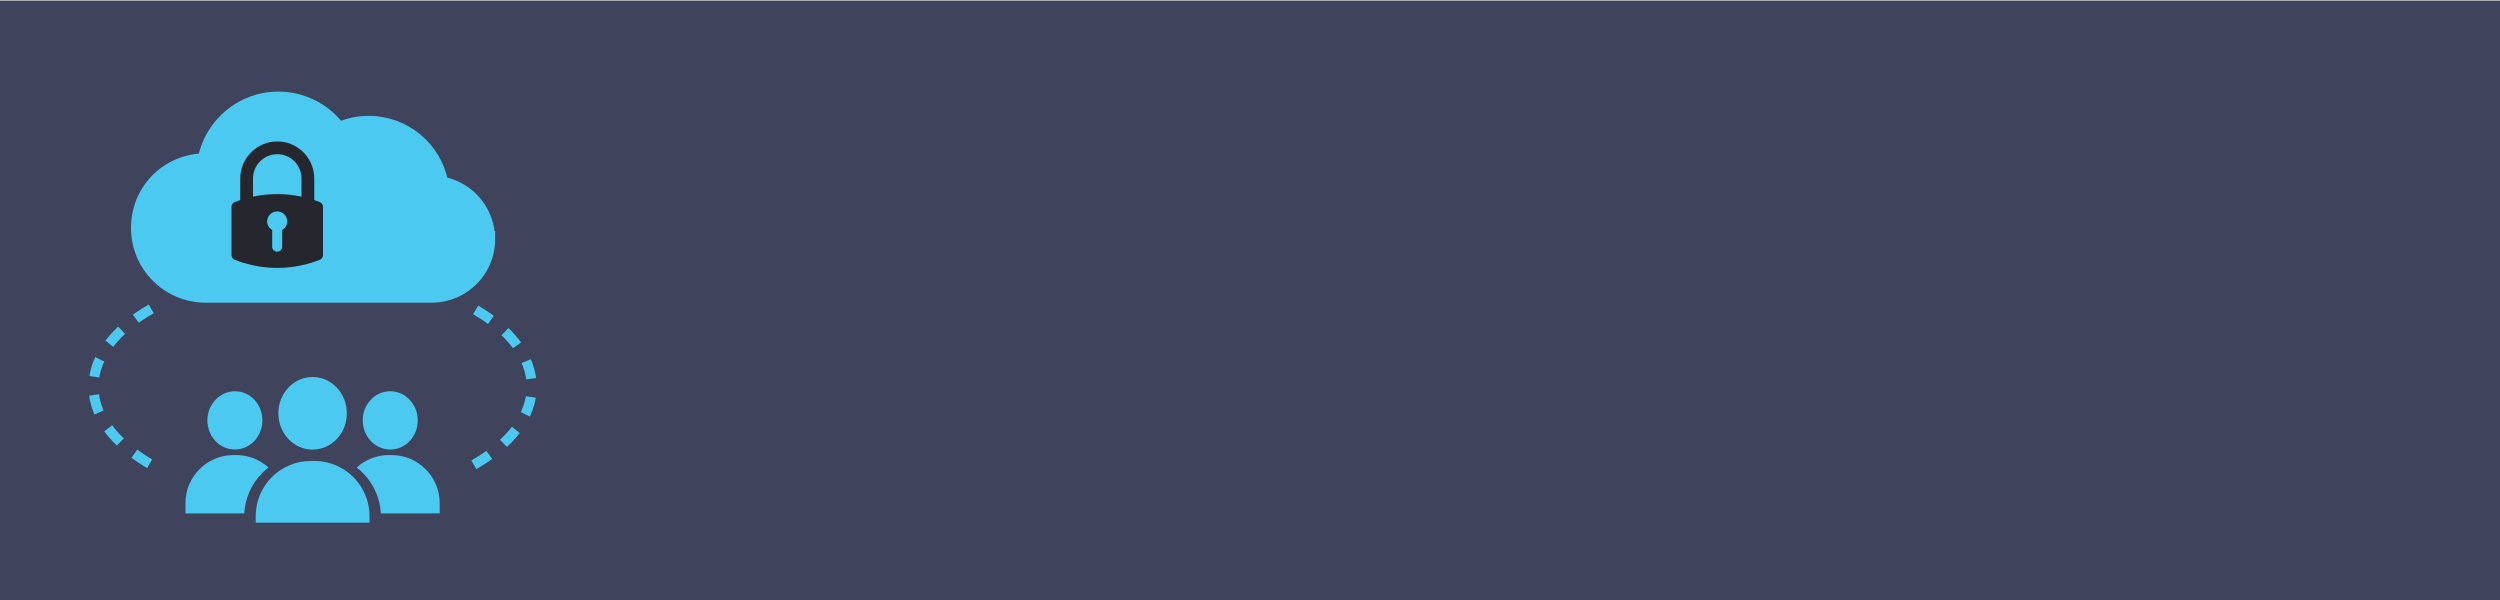
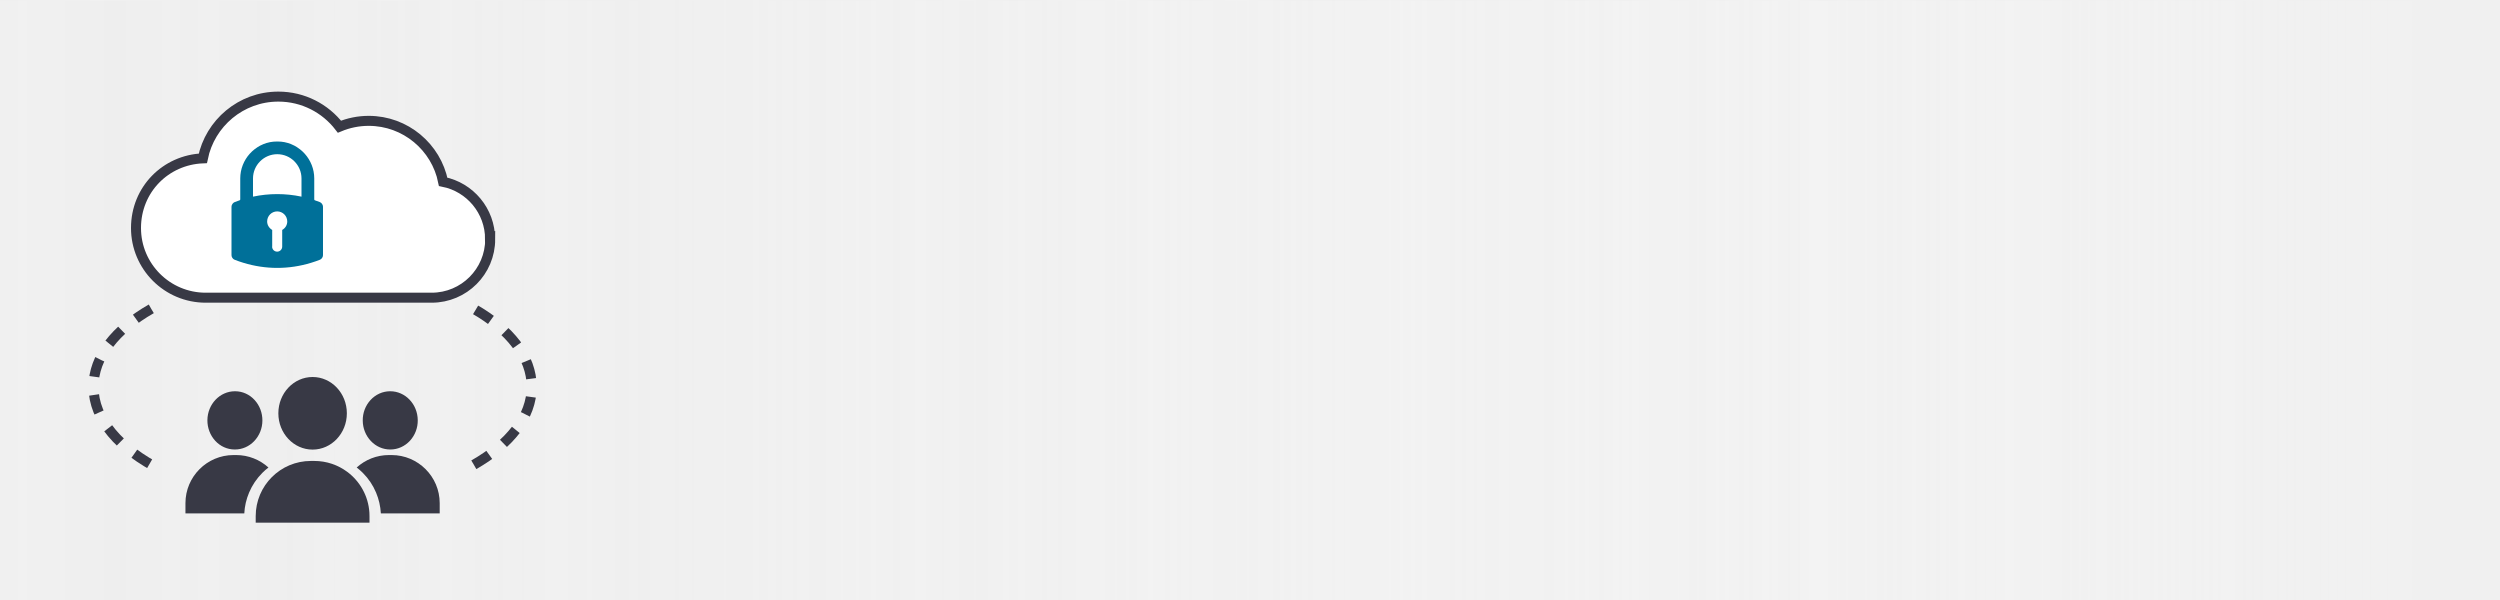
<svg xmlns="http://www.w3.org/2000/svg" id="start" viewBox="0 0 500 120">
  <defs>
    <style>
      .cls-1 {
-         fill: #26262e;
+         fill: #007099;
      }

      .cls-2 {
-         fill: #40435C;
+         fill: url(#Degradado_sin_nombre_60);
+         opacity: .8;
      }

      .cls-3, .cls-4 {
        fill: none;
      }

      .cls-5 {
-         fill: #4CC9F0;
+         fill: #fff;
      }

      .cls-5, .cls-4 {
-         stroke: #4CC9F0;;
+         stroke: #383945;
        stroke-miterlimit: 10;
        stroke-width: 2px;
      }

      .cls-6 {
-         fill: #4CC9F0;;
+         fill: #383945;
      }

      .cls-4 {
-         stroke: #4CC9F0;;
        stroke-dasharray: 3.66 3.66;
      }
    </style>
+     <linearGradient id="Degradado_sin_nombre_60" data-name="Degradado sin nombre 60" x1="0" y1="60.06" x2="500" y2="60.06" gradientUnits="userSpaceOnUse">
+       <stop offset="0" stop-color="#efefef" stop-opacity=".8" />
+       <stop offset=".11" stop-color="#efefef" stop-opacity=".77" />
+       <stop offset=".26" stop-color="#f0f0f0" stop-opacity=".7" />
+       <stop offset=".44" stop-color="#f3f3f3" stop-opacity=".58" />
+       <stop offset=".63" stop-color="#f6f6f6" stop-opacity=".41" />
+       <stop offset=".83" stop-color="#fbfbfb" stop-opacity=".2" />
+       <stop offset="1" stop-color="#fff" stop-opacity="0" />
+     </linearGradient>
  </defs>
  <rect class="cls-2" y=".12" width="500" height="119.88" />
  <rect class="cls-3" y="17.37" width="98.56" height="98.56" />
  <g>
    <g>
      <ellipse class="cls-6" cx="62.52" cy="82.66" rx="6.85" ry="7.26" />
      <path class="cls-6" d="M78.04,78.25s-.03,0-.04,0c-1.48.01-2.87.64-3.9,1.76-1.01,1.11-1.57,2.56-1.55,4.11.01,1.54.59,2.99,1.62,4.08,1.04,1.1,2.42,1.7,3.89,1.7.01,0,.03,0,.04,0,1.48-.01,2.87-.64,3.9-1.76,1.01-1.11,1.57-2.56,1.55-4.11-.03-3.2-2.49-5.78-5.51-5.78Z" />
      <path class="cls-6" d="M85.63,102.68h2.31v-2.05c0-5.3-4.32-9.62-9.62-9.62h-.53c-2.48,0-4.74.94-6.45,2.49.43.33.83.69,1.22,1.07,1.14,1.14,2.03,2.46,2.65,3.94.56,1.33.88,2.73.96,4.17h7.11" />
      <path class="cls-6" d="M41.48,84.03c-.01,1.54.54,3,1.55,4.11,1.03,1.13,2.42,1.75,3.9,1.76.01,0,.03,0,.04,0,1.47,0,2.85-.6,3.89-1.7,1.03-1.09,1.61-2.54,1.62-4.08.01-1.54-.54-3-1.55-4.11-1.03-1.13-2.42-1.75-3.9-1.76-.01,0-.03,0-.04,0-3.01,0-5.48,2.58-5.51,5.78Z" />
      <path class="cls-6" d="M41.66,102.68h7.2c.07-1.44.4-2.84.96-4.17.62-1.48,1.52-2.8,2.65-3.94.39-.39.79-.74,1.22-1.07-1.71-1.54-3.97-2.49-6.45-2.49h-.53c-5.31,0-9.62,4.32-9.62,9.62v2.05s2.17,0,2.17,0" />
      <path class="cls-6" d="M73.88,102.53c-.21-3.34-1.9-6.28-4.43-8.16-1.84-1.37-4.12-2.18-6.59-2.18h-.68c-6.1,0-11.04,4.94-11.04,11.04v1.31h22.76v-1.31c0-.23,0-.47-.02-.7Z" />
    </g>
    <path class="cls-4" d="M30.25,61.77c-7.17,4.1-11.55,9.57-11.55,15.58,0,6.57,5.23,12.49,13.61,16.69" />
    <path class="cls-4" d="M94.77,92.95c7.18-4.1,11.57-9.58,11.57-15.59s-4.38-11.48-11.55-15.58" />
    <path class="cls-5" d="M98.04,47.83c0,6.47-5.24,11.71-11.71,11.71h-45.19c-7.7,0-13.94-6.24-13.94-13.94s5.94-13.63,13.37-13.93c1.43-7.04,7.64-12.35,15.1-12.35,4.98,0,9.4,2.36,12.22,6.02,1.8-.75,3.78-1.17,5.85-1.17,7.36,0,13.5,5.24,14.89,12.19,5.36,1.07,9.39,5.8,9.39,11.48Z" />
    <path class="cls-1" d="M64.41,40.78c-.11-.16-.26-.29-.44-.36-.3-.12-.62-.23-1.02-.37h0s-.1-.1-.1-.14v-4.22c0-1.89-.72-3.62-1.89-4.93h0c-.14-.16-.3-.32-.45-.46-.01,0-.02-.02-.03-.03-.15-.14-.31-.27-.47-.4-.02-.01-.04-.03-.06-.04-.16-.12-.32-.24-.49-.35-.02-.02-.05-.03-.07-.05-.17-.11-.34-.2-.51-.3-.03-.01-.06-.03-.09-.04-.18-.09-.36-.17-.54-.25-.03-.01-.06-.02-.09-.04-.19-.07-.37-.14-.57-.2-.03,0-.06-.02-.09-.02-.2-.06-.4-.11-.6-.15-.02,0-.05,0-.07-.01-.21-.04-.42-.07-.64-.09-.02,0-.03,0-.05,0-.23-.02-.45-.03-.69-.03,0,0,0,0,0,0h0s0,0,0,0c-.23,0-.46.01-.69.03-.02,0-.03,0-.05,0-.22.02-.43.05-.64.09-.02,0-.05,0-.07.01-.2.04-.4.09-.6.15-.03,0-.06.02-.09.02-.19.06-.38.12-.57.2-.03.01-.06.02-.09.04-.18.08-.36.16-.54.25-.03.01-.06.03-.09.04-.18.09-.35.19-.51.3-.02.02-.05.03-.07.05-.17.11-.33.22-.49.35-.02.01-.04.03-.06.04-.16.13-.32.26-.47.4-.01,0-.02.02-.03.03-.16.15-.31.3-.45.46h0c-1.17,1.31-1.89,3.04-1.89,4.93v4.22s-.06.13-.1.14h0c-.4.14-.72.25-1.02.37-.17.07-.33.2-.44.36-.12.17-.19.36-.19.56v9.7c0,.38.27.78.62.91.58.23,1.17.43,1.76.61,2.19.67,4.46,1.02,6.77,1.02,0,0,0,0,0,0,0,0,0,0,0,0,2.31,0,4.58-.35,6.77-1.02.59-.18,1.18-.38,1.76-.61.35-.14.62-.53.62-.91v-9.7c0-.2-.07-.39-.19-.56ZM54.44,49.32v-3.33c-.59-.35-1.01-.97-1.01-1.7,0-1.11.9-2.01,2.01-2.01,1.11,0,2.01.9,2.01,2.01,0,.74-.41,1.36-1.01,1.7v3.33c0,.56-.45,1.01-1.01,1.01-.56,0-1.01-.45-1.01-1.01ZM55.45,38.82h0c-1.63,0-3.26.17-4.85.51v-3.64c0-2.67,2.18-4.85,4.85-4.85,2.67,0,4.85,2.18,4.85,4.85v3.64c-1.59-.34-3.22-.51-4.85-.51Z" />
  </g>
</svg>
